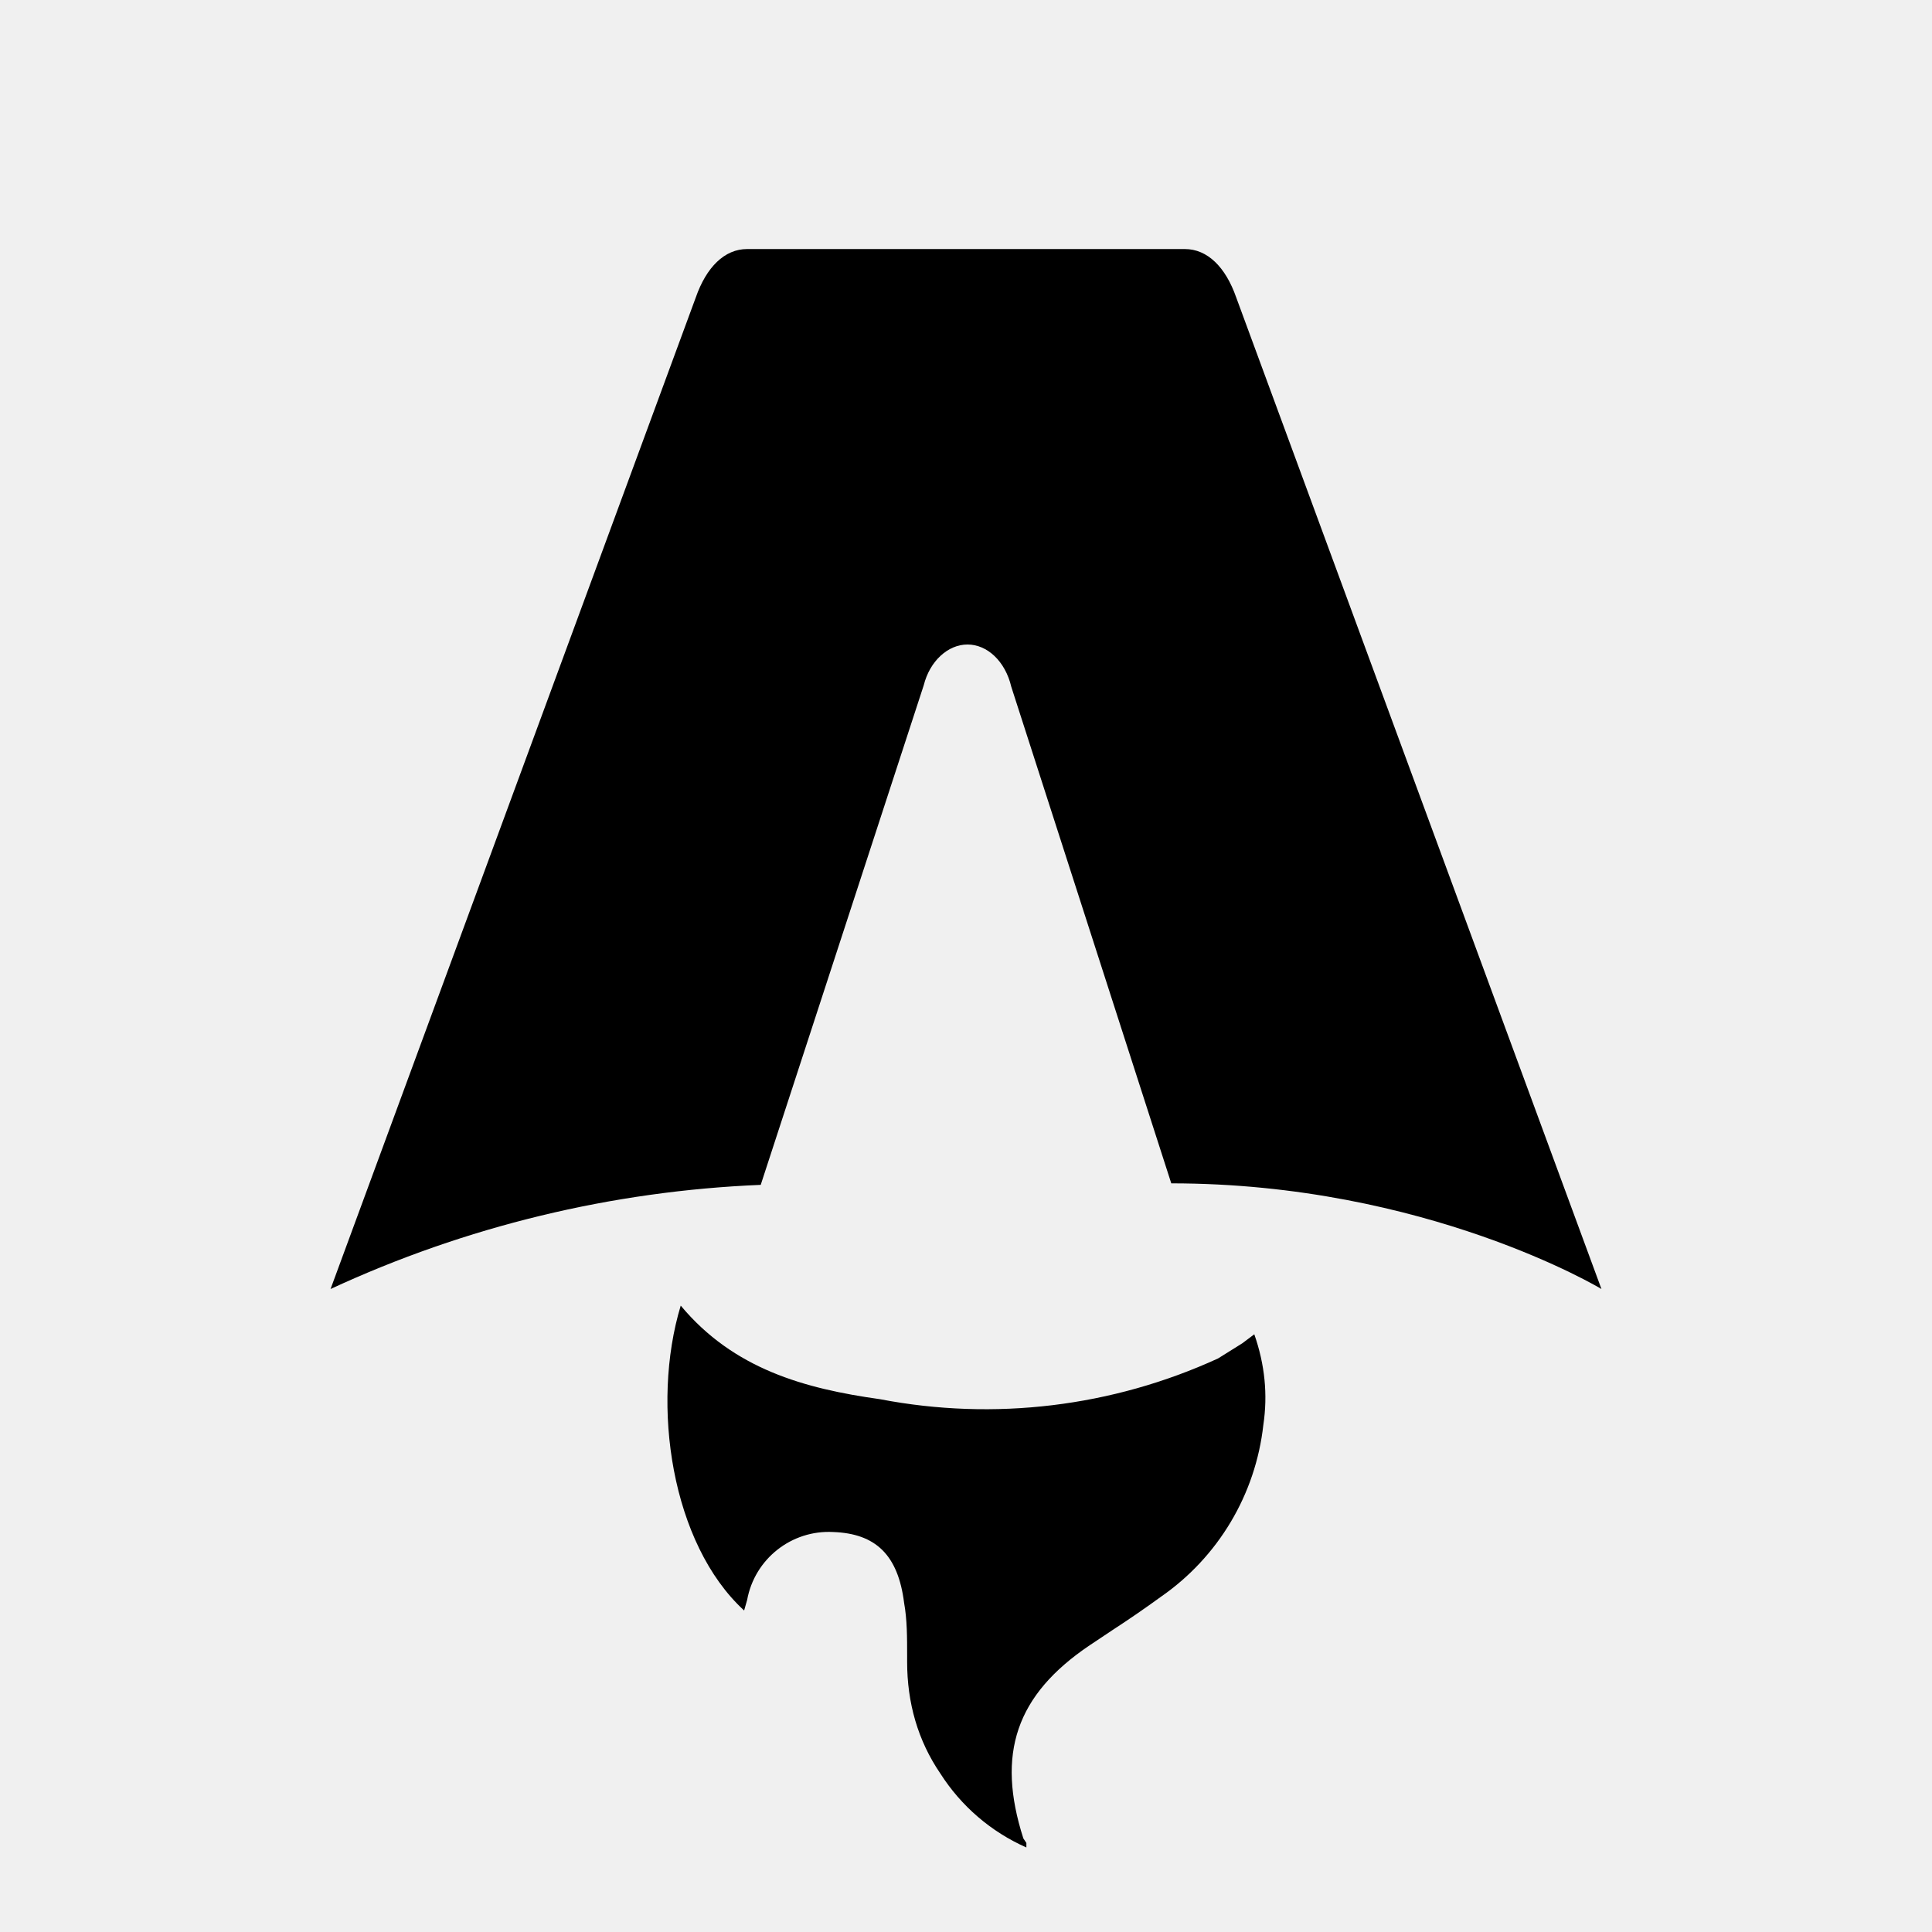
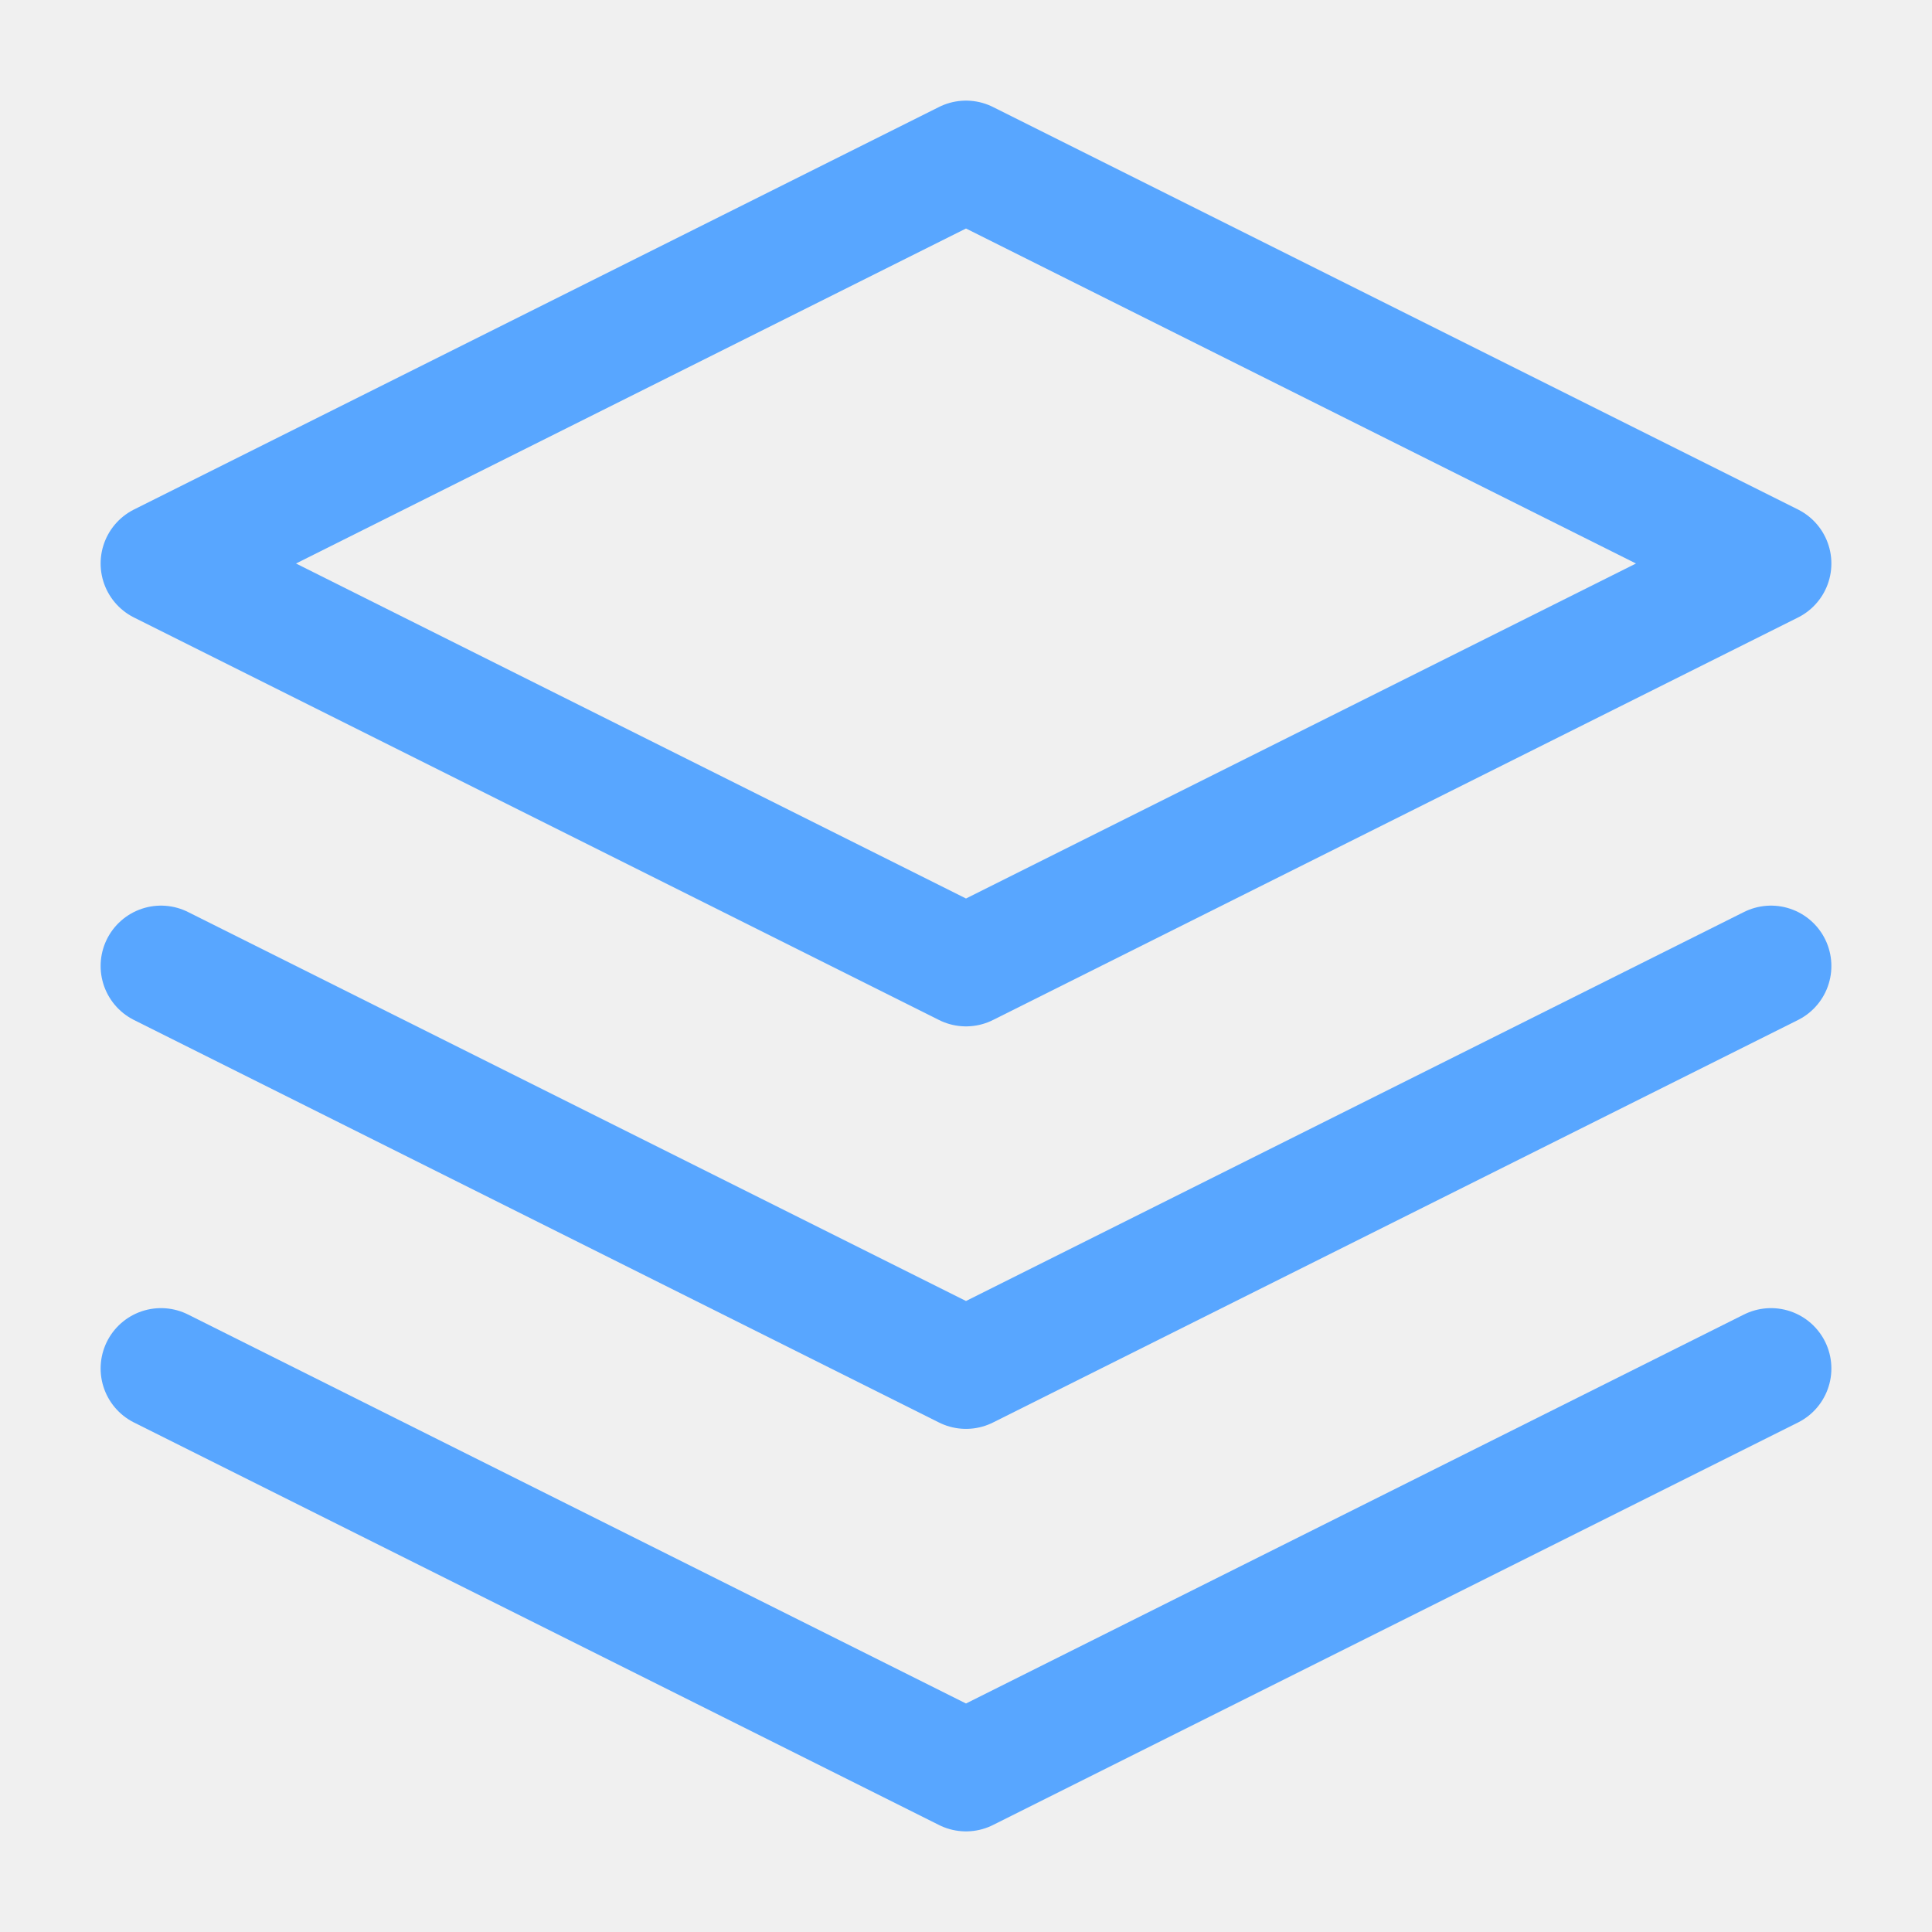
- <svg xmlns="http://www.w3.org/2000/svg" fill="none" viewBox="0 0 128 128">
-   <path d="M50.4 78.5a75.1 75.1 0 0 0-28.5 6.9l24.2-65.7c.7-2 1.9-3.2 3.4-3.2h29c1.5 0 2.7 1.2 3.4 3.2l24.2 65.7s-11.6-7-28.5-7L67 45.5c-.4-1.7-1.6-2.8-2.9-2.8-1.3 0-2.5 1.1-2.9 2.7L50.4 78.5Zm-1.1 28.2Zm-4.2-20.2c-2 6.6-.6 15.8 4.2 20.2a17.5 17.5 0 0 1 .2-.7 5.5 5.5 0 0 1 5.7-4.5c2.8.1 4.3 1.5 4.7 4.7.2 1.1.2 2.3.2 3.5v.4c0 2.7.7 5.2 2.2 7.4a13 13 0 0 0 5.7 4.9v-.3l-.2-.3c-1.8-5.6-.5-9.5 4.4-12.8l1.5-1a73 73 0 0 0 3.2-2.2 16 16 0 0 0 6.8-11.4c.3-2 .1-4-.6-6l-.8.6-1.6 1a37 37 0 0 1-22.4 2.7c-5-.7-9.7-2-13.2-6.2Z" />
-   <style>
-         path { fill: #000; }
-         @media (prefers-color-scheme: dark) {
-             path { fill: #FFF; }
-         }
-     </style>
+ <svg xmlns="http://www.w3.org/2000/svg" width="128" height="128" viewBox="0 0 24 24" fill="none">
+   <path d="M12 2L2 7L12 12L22 7L12 2Z" stroke="#58a6ff" stroke-width="1.5" stroke-linecap="round" stroke-linejoin="round" />
+   <path d="M2 17L12 22L22 17" stroke="#58a6ff" stroke-width="1.5" stroke-linecap="round" stroke-linejoin="round" />
+   <path d="M2 12L12 17L22 12" stroke="#58a6ff" stroke-width="1.5" stroke-linecap="round" stroke-linejoin="round" />
</svg>
